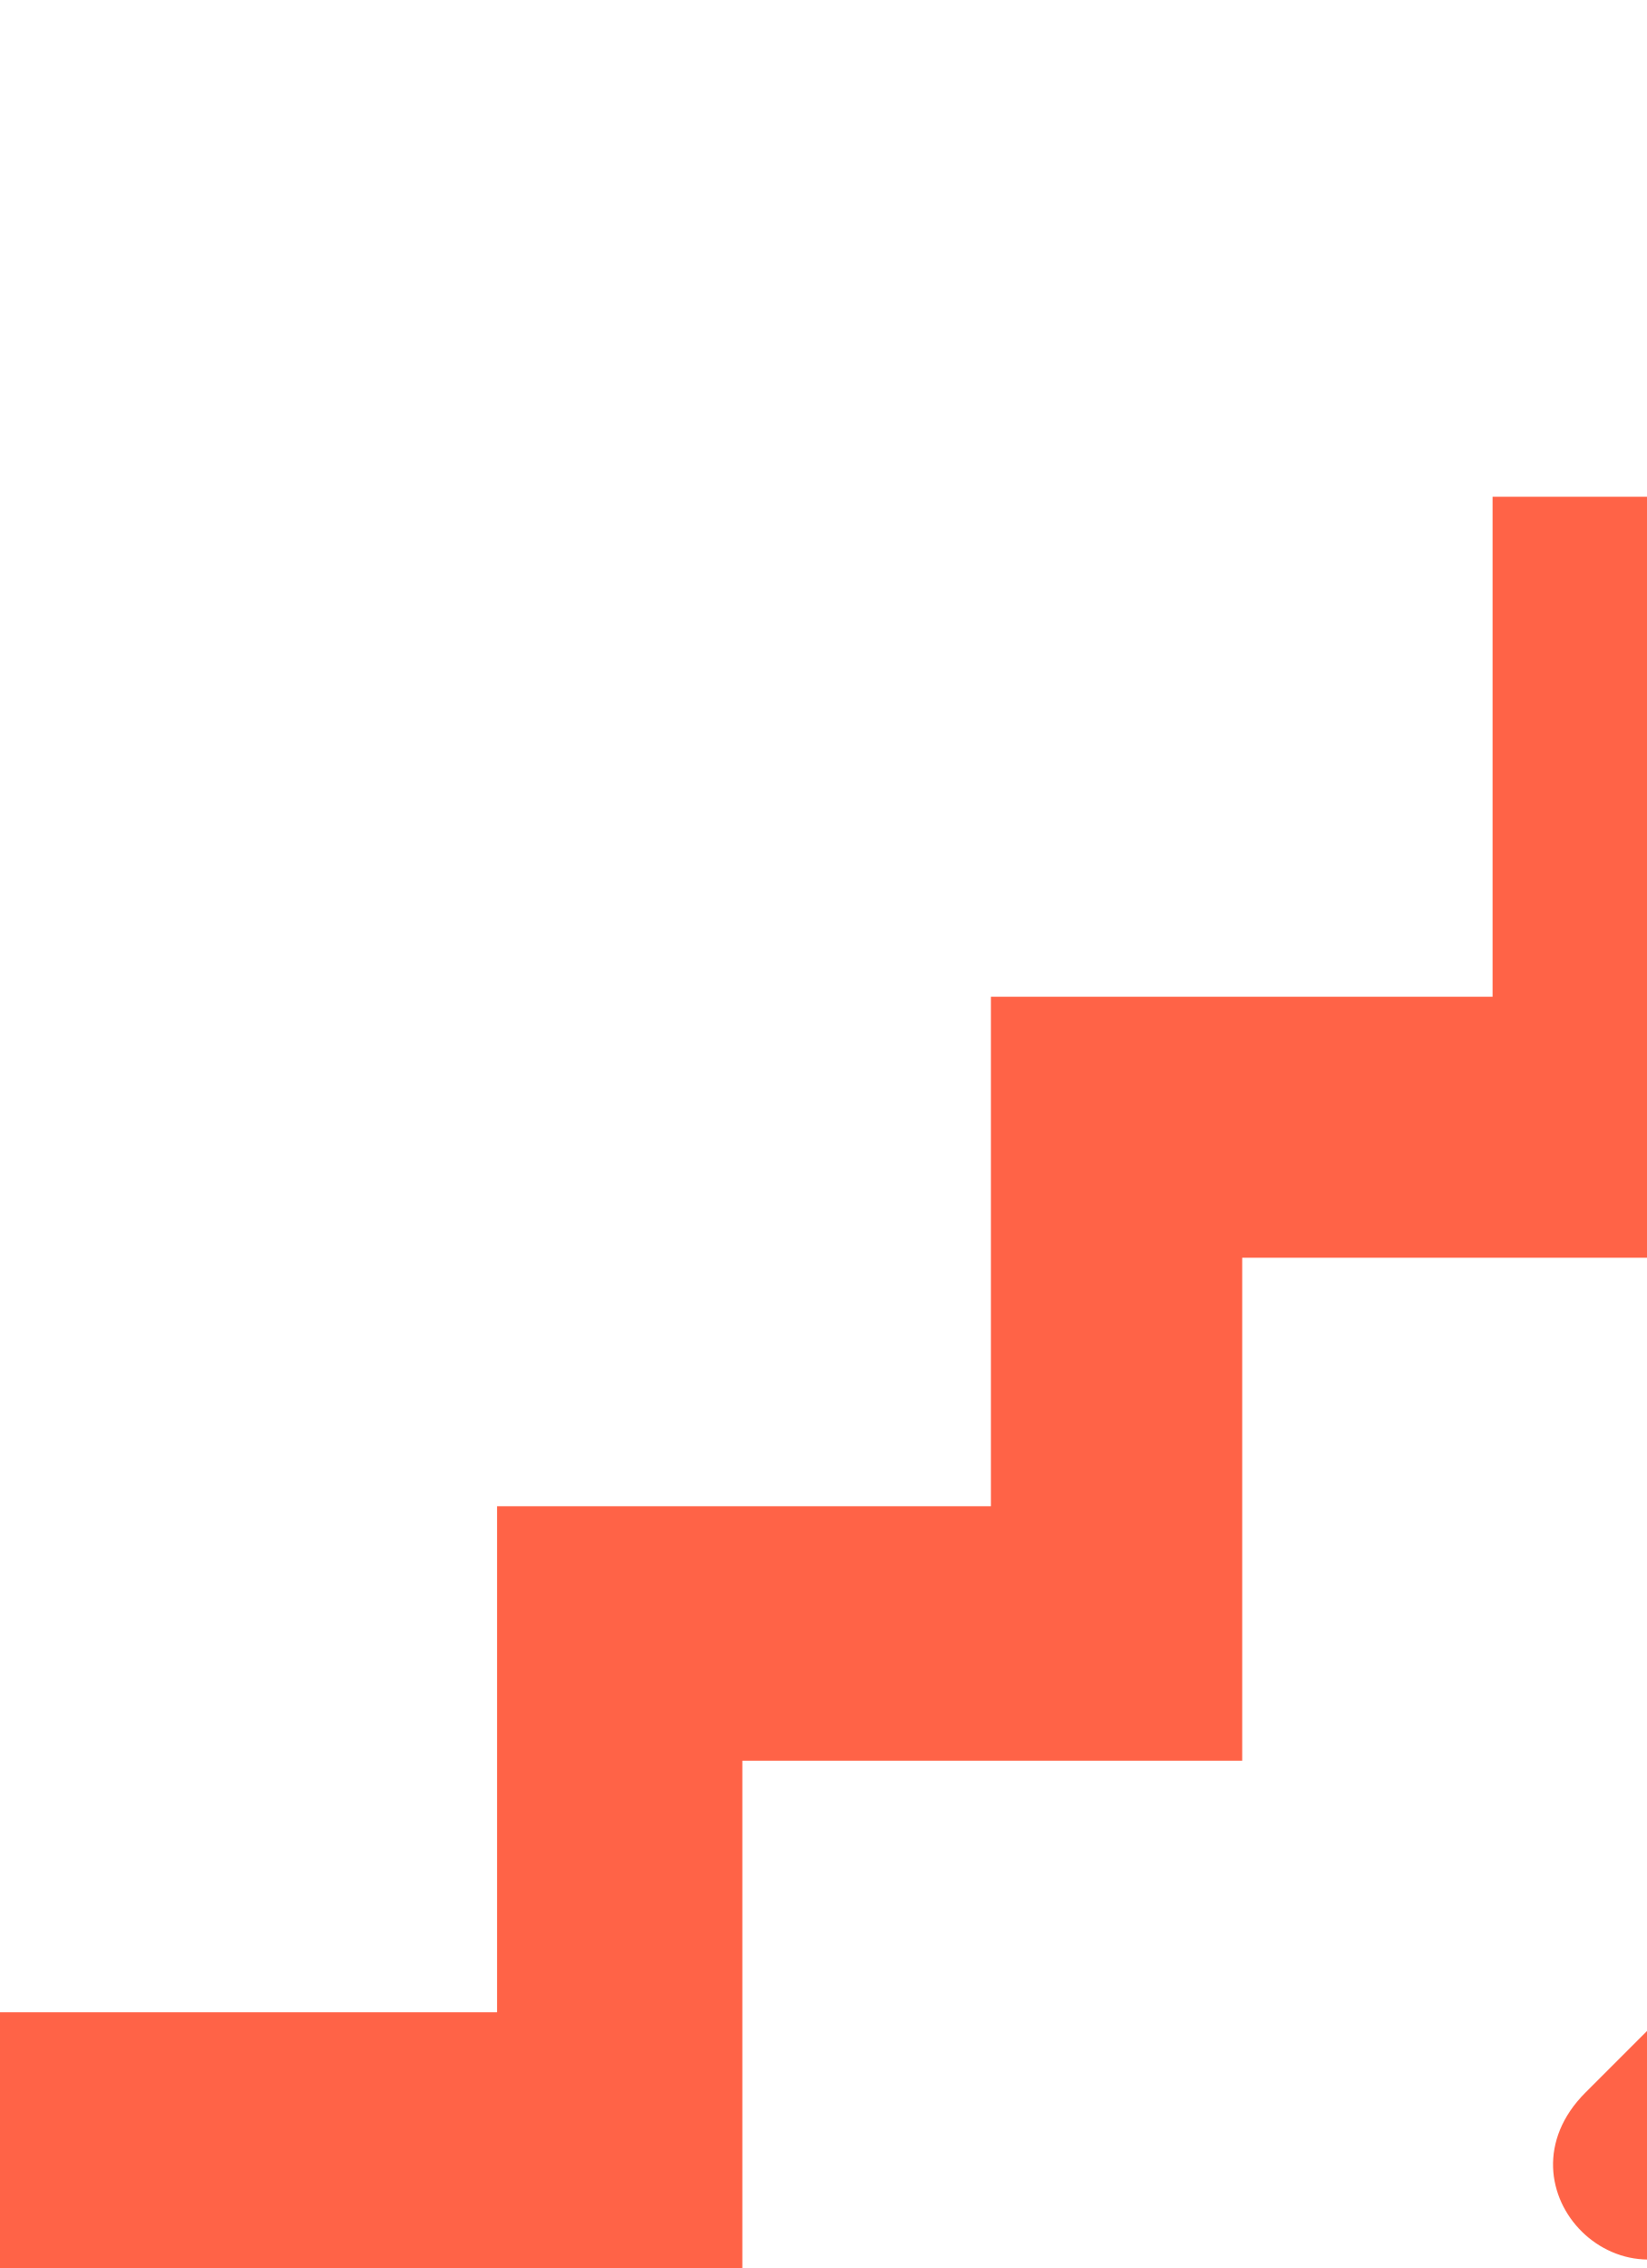
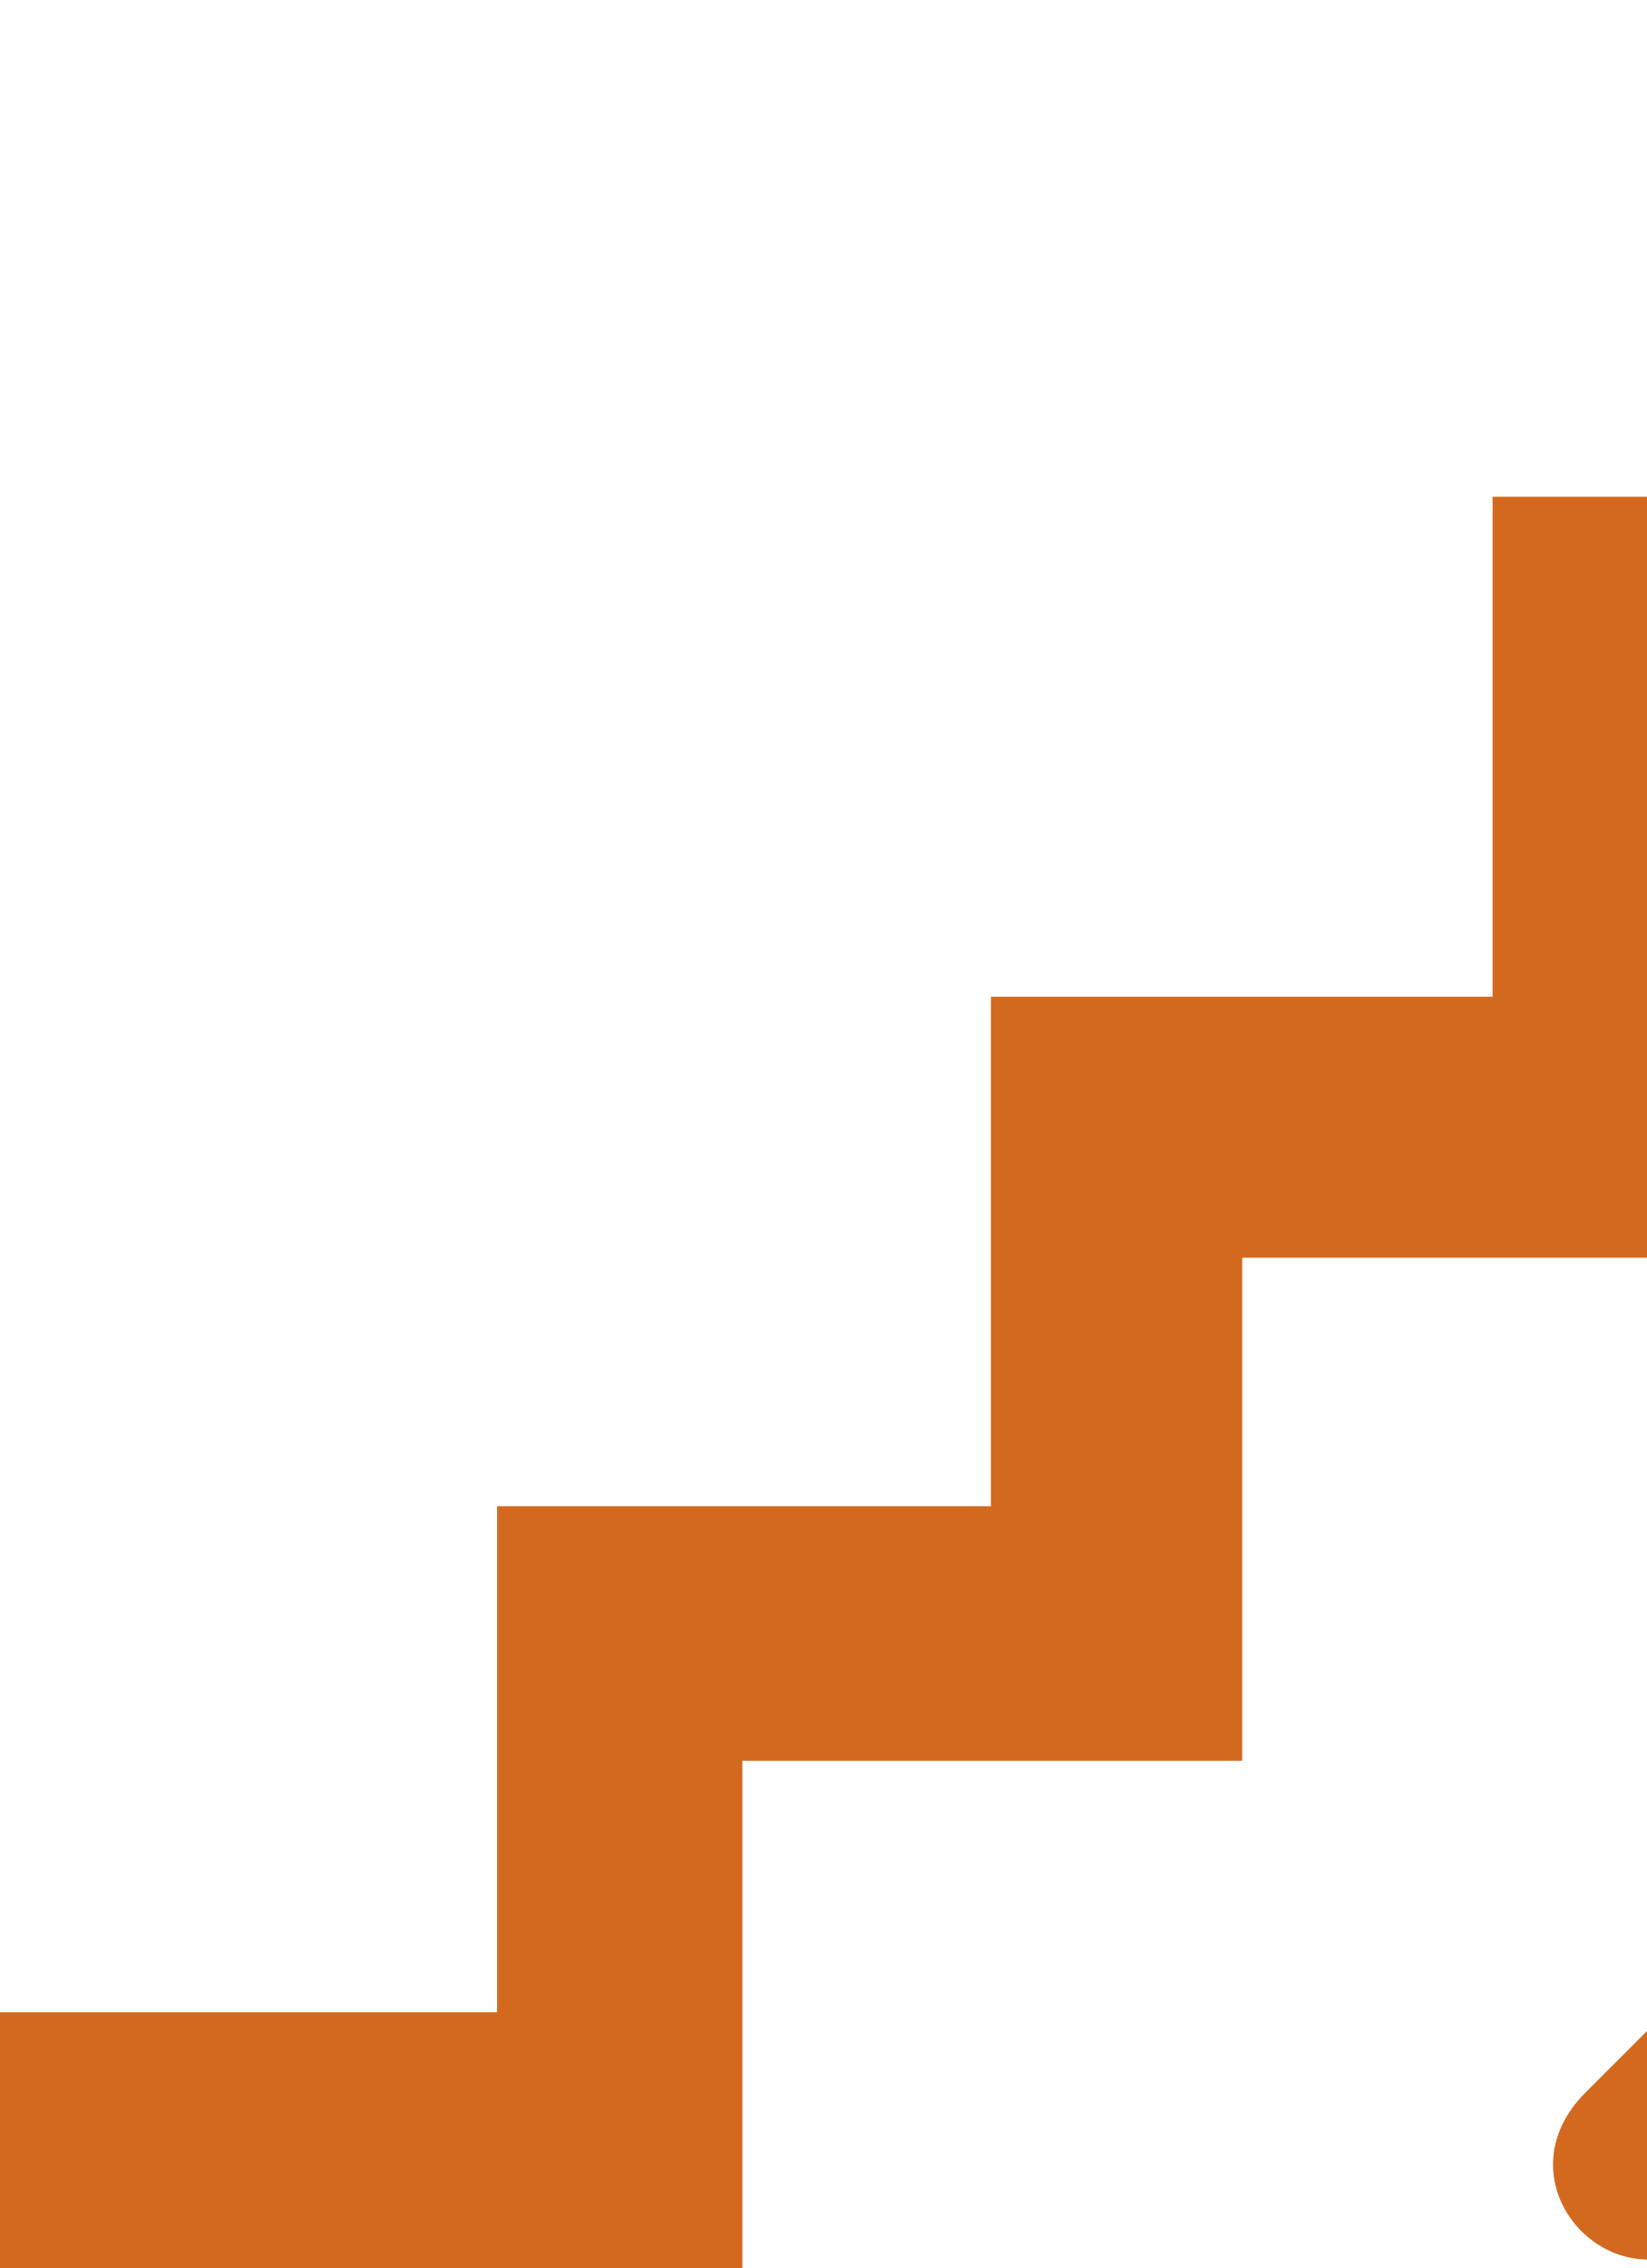
<svg xmlns="http://www.w3.org/2000/svg" id="svg1395" viewBox="0 0 265.14 365.14">
  <g id="g1405">
-     <path id="path1407" style="fill:tomato" d="m0 323.97h80.05v-81.47h79.53v-82.03h80.79v-80.496h80.24v-79.974h119.14v40.804h-79.2v80.276h-80.33v81.41h-80.17v80.98h-80.5v81.67h-119.55v-41.17z" />
-     <path id="path1409" style="fill:tomato" d="m358.84 237.89h-70.79c-19.5 0-20.25 30 0 30h36.29l-69.02 69.01c-15.29 15.3 6.34 37.44 22.6 21.18l67.98-68.17v35.92c-0.1 19.5 30.15 20.25 30.2 0v-70.36c0-10.5-7.05-17.58-17.26-17.58z" />
+     <path id="path1407" style="fill:chocolate" d="m0 323.97h80.05v-81.47h79.53v-82.03h80.79v-80.496h80.24v-79.974h119.14v40.804h-79.2v80.276h-80.33v81.41h-80.17v80.98h-80.5v81.67h-119.55v-41.17z" />
+     <path id="path1409" style="fill:chocolate" d="m358.84 237.89h-70.79c-19.5 0-20.25 30 0 30h36.29l-69.02 69.01c-15.29 15.3 6.34 37.44 22.6 21.18l67.98-68.17v35.92c-0.1 19.5 30.15 20.25 30.2 0v-70.36c0-10.5-7.05-17.58-17.26-17.58z" />
  </g>
</svg>
